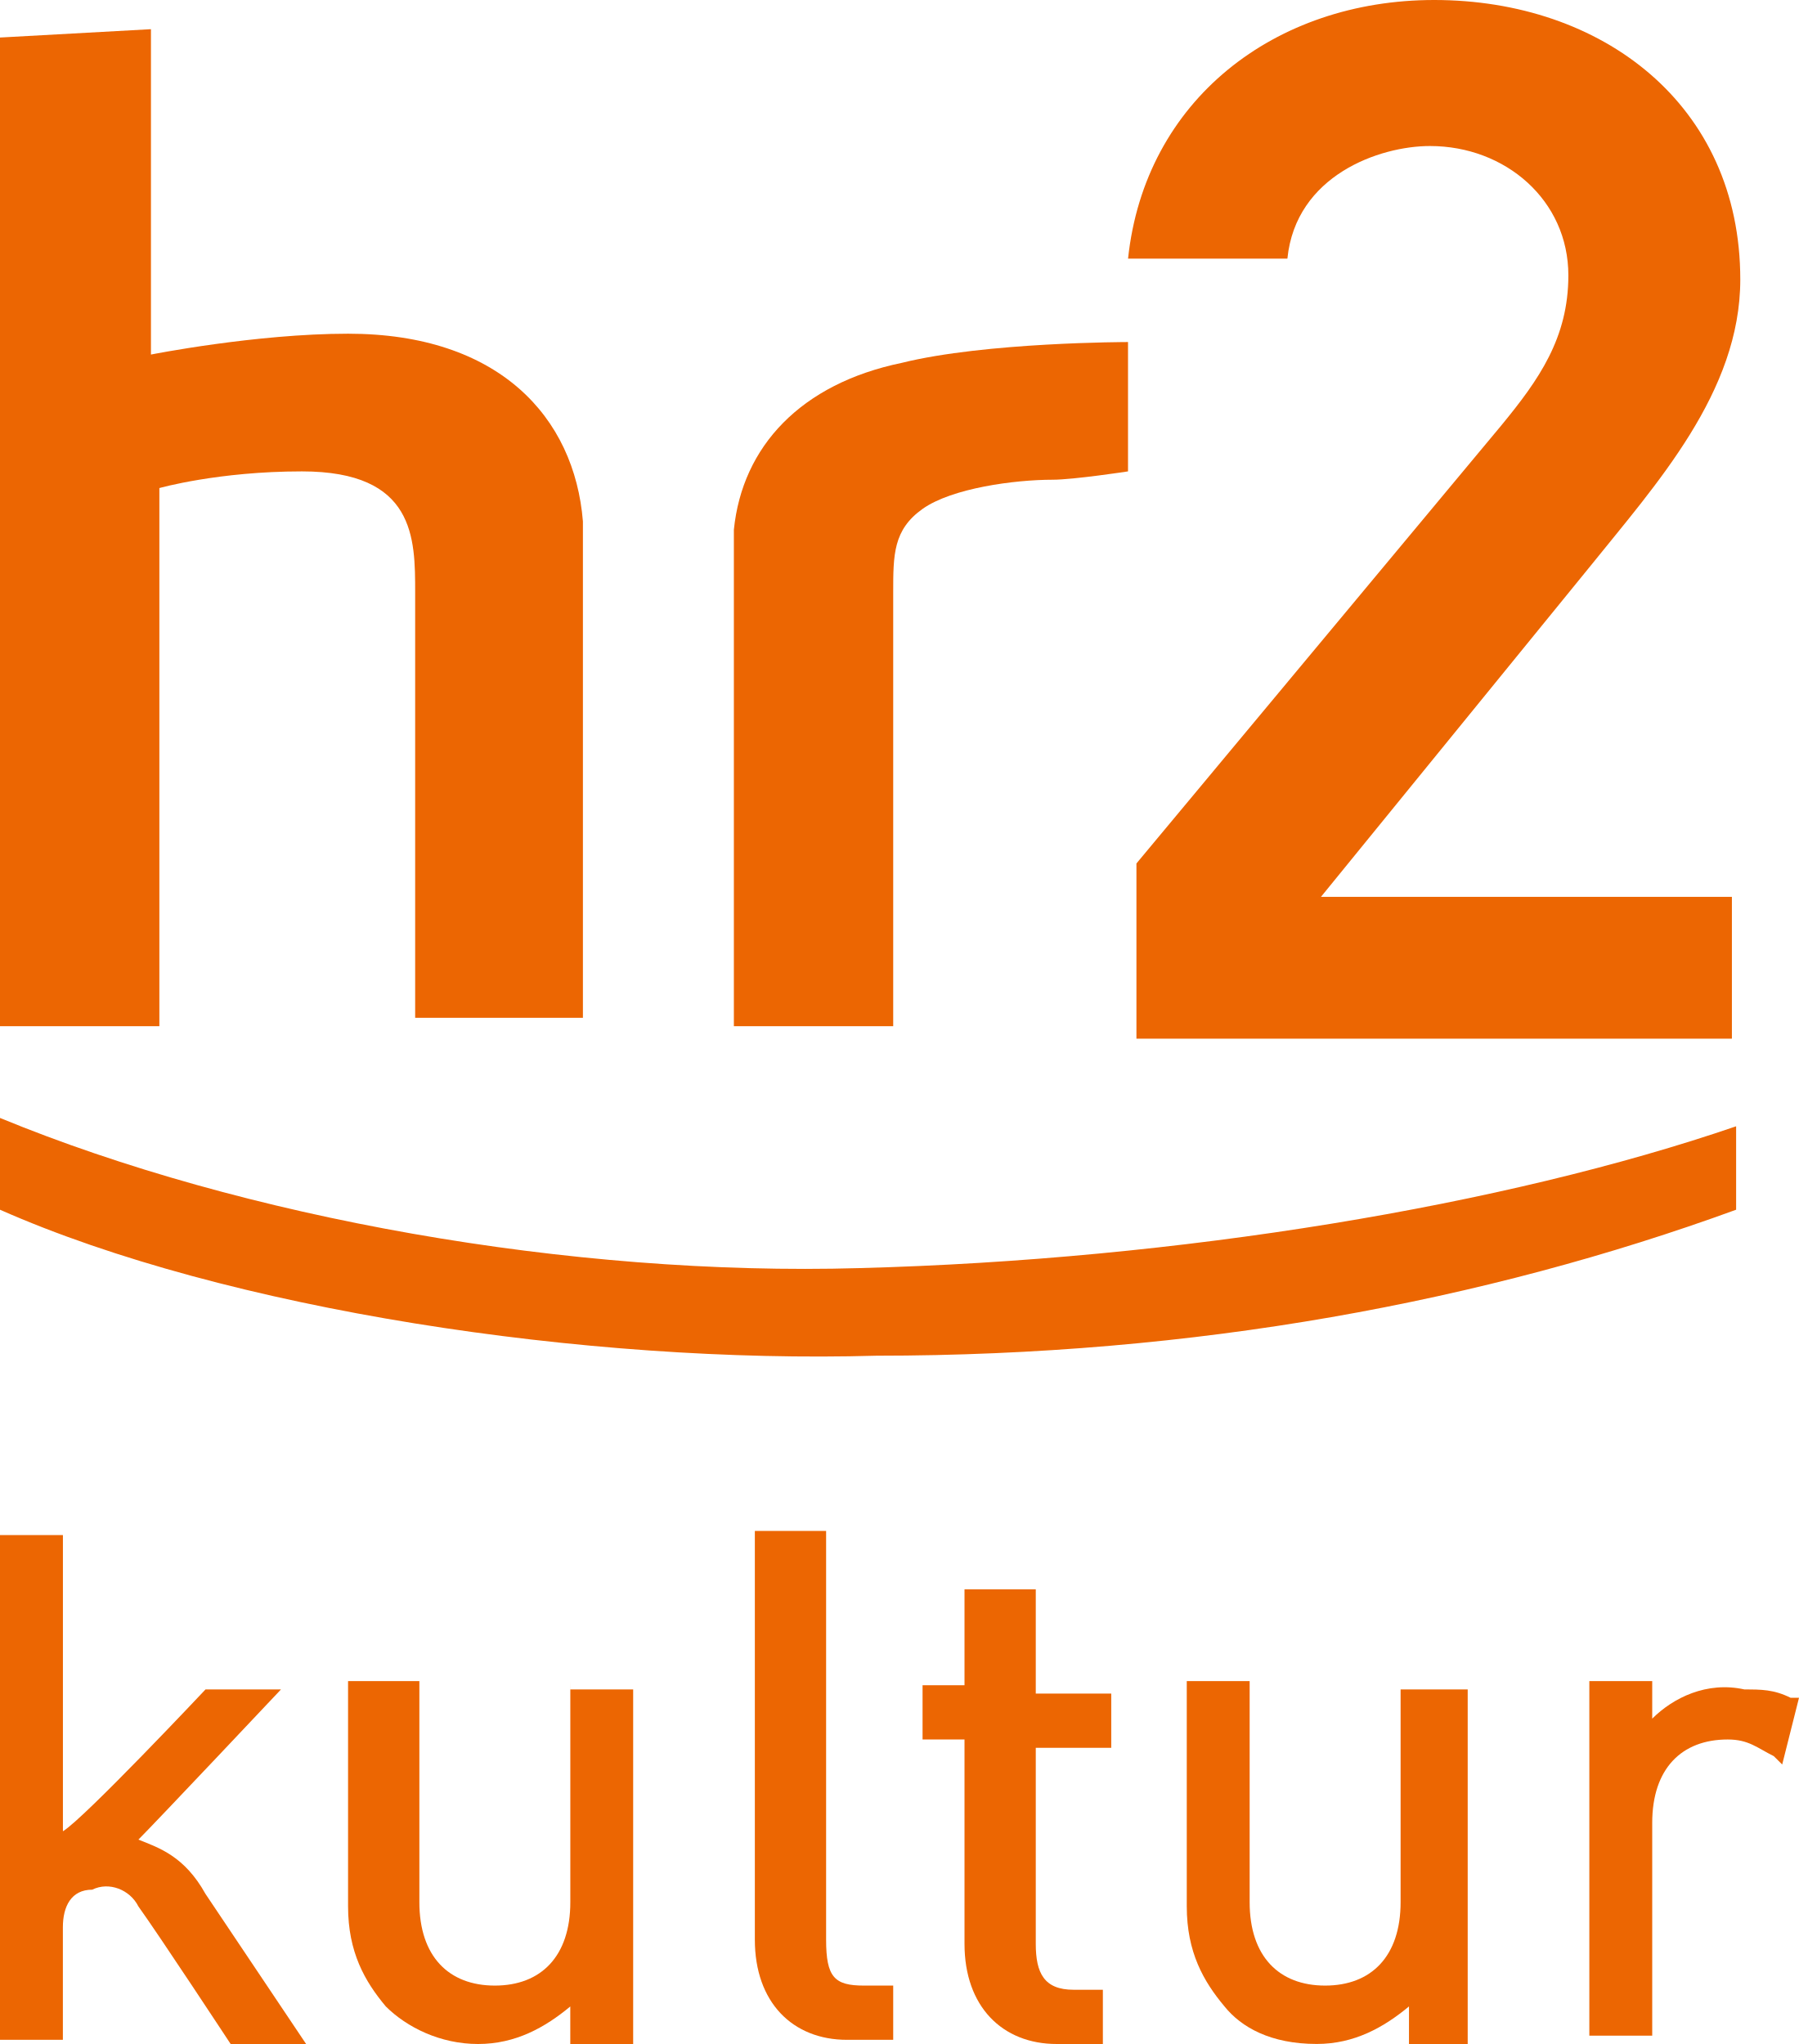
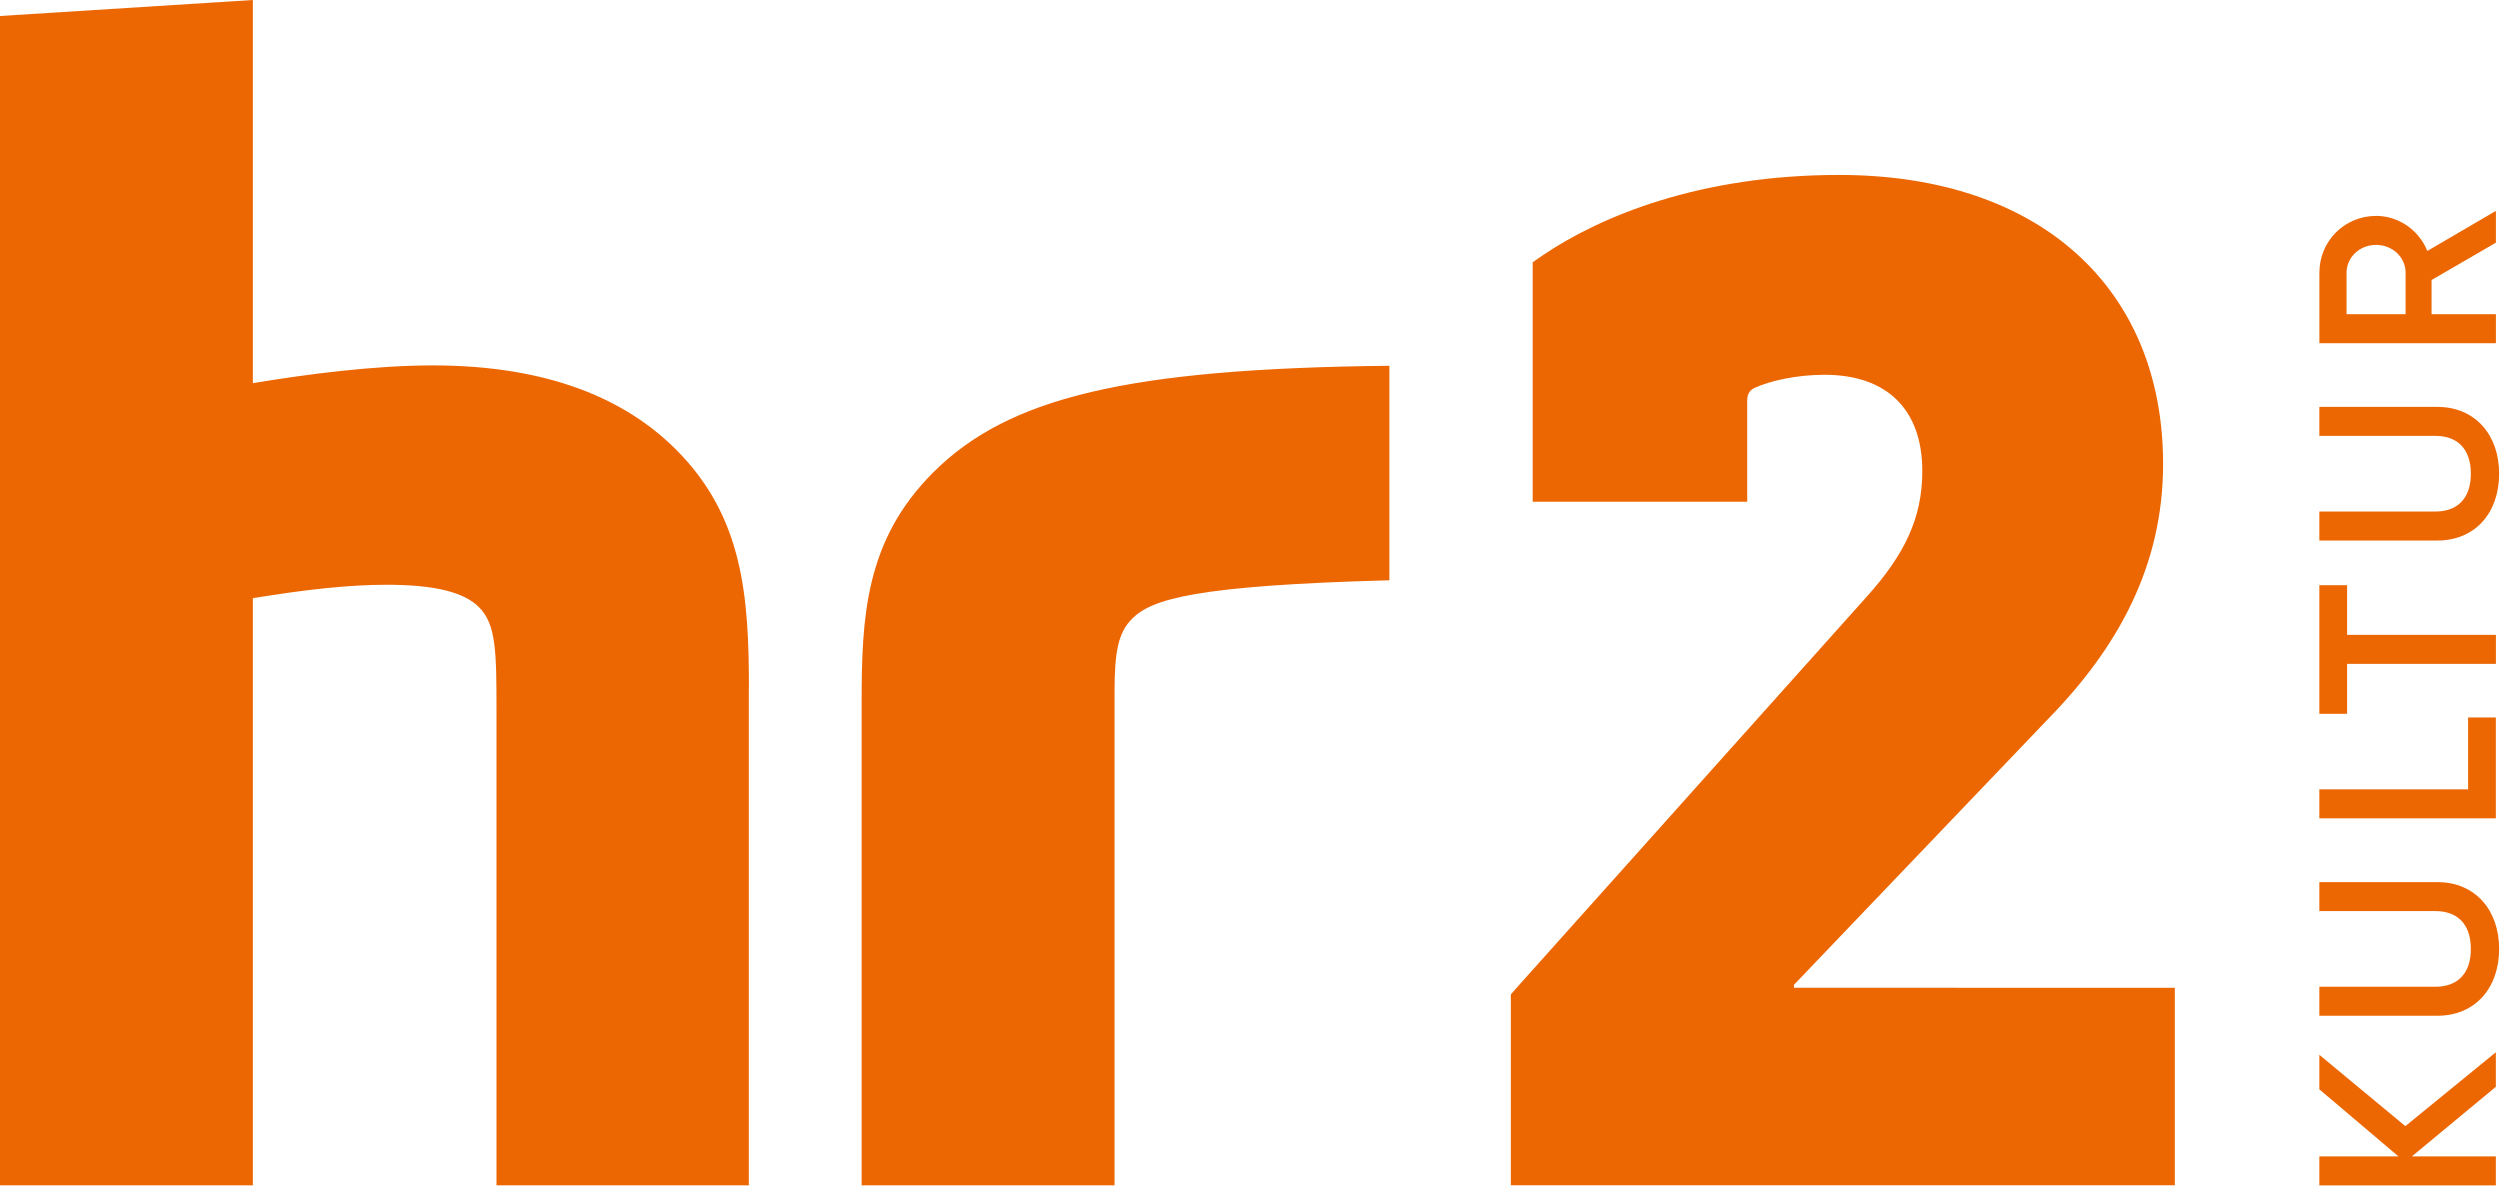
- <svg xmlns="http://www.w3.org/2000/svg" version="1.1" id="hr2" x="0px" y="0px" viewBox="0 0 44 50" enable-background="new 0 0 44 50" xml:space="preserve">
-   <g>
-     <path fill="#ec6602" d="M0,37.449v12.449h1.538v-2.755c0-0.51,0.205-0.918,0.718-0.918c0.41-0.204,0.923,0,1.128,0.408   C3.897,47.347,5.641,50,5.641,50h1.846c0,0-2.256-3.367-2.462-3.673C4.513,45.408,3.897,45.204,3.385,45   c0.41-0.408,3.487-3.673,3.487-3.673H5.026c0,0-2.974,3.163-3.487,3.469v-7.245H0V37.449z" />
-     <path fill="#ec6602" d="M13.949,41.122v5.408c0,1.327-0.718,2.041-1.846,2.041s-1.846-0.714-1.846-2.041v-5.408H8.513v5.51   c0,1.122,0.41,1.837,0.923,2.449C9.949,49.592,10.769,50,11.692,50c0.923,0,1.641-0.408,2.256-0.918V50h1.538v-8.673h-1.538   C13.949,41.327,13.949,41.122,13.949,41.122z" />
-     <path fill="#ec6602" d="M18.462,37.449v10c0,1.531,0.923,2.449,2.256,2.449h1.128v-1.327h-0.718c-0.718,0-0.923-0.204-0.923-1.122   v-10C20.103,37.449,18.462,37.449,18.462,37.449z" />
-     <path fill="#ec6602" d="M23.59,38.673v2.551h-1.026v1.327h1.026v5c0,1.531,0.923,2.449,2.256,2.449h1.128v-1.327h-0.718   c-0.718,0-0.923-0.408-0.923-1.122v-4.796h1.846v-1.327h-1.846v-2.551H23.59V38.673z" />
-     <path fill="#ec6602" d="M34.256,41.122v5.408c0,1.327-0.718,2.041-1.846,2.041c-1.128,0-1.846-0.714-1.846-2.041v-5.408h-1.538   v5.51c0,1.122,0.41,1.837,0.923,2.449c0.41,0.51,1.128,0.918,2.256,0.918c0.923,0,1.641-0.408,2.256-0.918V50h1.436v-8.673h-1.641   V41.122z" />
-     <path fill="#ec6602" d="M21.436,33.163C14.359,33.367,5.538,32.041,0,29.592v-2.245c5.949,2.449,13.949,3.878,21.026,3.673   c7.795-0.204,15.795-1.531,21.436-3.469v2.041C36.308,31.837,29.231,33.163,21.436,33.163" />
-     <path fill="#ec6602" d="M3.692,0.714v7.959c0,0,2.564-0.51,4.821-0.51c3.692,0,5.538,2.041,5.744,4.592c0,0.714,0,1.122,0,1.633   v10.51h-4.103V14.49c0-1.327,0-2.959-2.769-2.959c-2.051,0-3.487,0.408-3.487,0.408v13.163H0V0.918L3.692,0.714z" />
-     <path fill="#ec6602" d="M27.59,8.367c0,0-3.487,0-5.538,0.51c-2.462,0.51-3.897,2.041-4.103,4.082c0,0.408,0,0.714,0,1.633v10.51   h3.897V14.49c0-0.918,0-1.531,0.718-2.041c0.718-0.51,2.256-0.714,3.179-0.714c0.513,0,1.846-0.204,1.846-0.204V8.367z" />
-     <path fill="#ec6602" d="M38.872,13.878c1.641-2.041,3.692-4.286,3.692-7.041C42.564,2.551,39.179,0,35.077,0   C31.179,0,28,2.449,27.59,6.327h3.897c0.205-2.041,2.256-2.755,3.487-2.755c1.846,0,3.385,1.327,3.385,3.163   c0,1.531-0.718,2.551-1.641,3.673l-8.923,10.714v4.286h14.564v-3.469H32.308L38.872,13.878z" />
-     <path fill="#ec6602" d="M40.41,42.041v-0.918h-1.538v8.673h1.538v-5.204c0-1.327,0.718-2.041,1.846-2.041   c0.513,0,0.718,0.204,1.128,0.408l0.205,0.204L44,41.531h-0.205c-0.41-0.204-0.718-0.204-1.128-0.204   C41.744,41.122,40.923,41.531,40.41,42.041" />
-   </g>
+ <svg xmlns="http://www.w3.org/2000/svg" id="hr2kultur" viewBox="0 0 464 220">
+   <defs>
+     <style>
+       .cls-1 {
+         stroke-width: 0px;
+         fill:#ec6602;
+       }
+     </style>
+   </defs>
+   <path class="cls-1" d="m206.85,220h-46.93v-89.49c0-15.9.62-30.17,13.26-42.8,13.94-13.94,36.06-19.32,84.69-19.82v39.81c-35.89.97-44.08,3.45-47.75,7.13-2.58,2.58-3.26,6.12-3.26,13.58v91.6Zm196.8,0v-36.66h-40.59v-.03s-.02.01-.04.01h-30.06v-.54l47.12-49.29c13-13.27,21.39-28.44,21.39-47.4,0-32.5-22.75-53.62-60.12-53.62-25.73,0-44.15,7.58-54.98,14.89-.62.41-1.9,1.32-1.9,1.32v44.44h39.81v-18.68c0-1.08.27-1.9,1.35-2.44,2.98-1.35,7.85-2.44,13-2.44,11.65,0,18.15,6.5,18.15,17.87,0,8.67-3.25,15.44-10.29,23.29l-64.73,72.31h0s-1.35,1.54-1.35,1.54v2.13s0,.07,0,.12v33.17s14.7,0,14.7,0h108.53Zm60.19-43.88c0-7.16-4.4-12.4-11.47-12.4h-21.9v5.38h21.57c3.84,0,6.55,2.2,6.55,7.02s-2.72,7.02-6.55,7.02h-21.57v5.38h21.9c7.07,0,11.47-5.19,11.47-12.4m-5.76-42.96v13.34h-27.61v5.38h32.76v-18.72h-5.15Zm-27.61-24.55v23.87h5.15v-9.27h27.62v-5.38h-27.62v-9.22h-5.15Zm15.96,100.4l-15.96-13.24v6.41l14.69,12.45h-14.69v5.38h32.76v-5.38h-15.59l15.59-12.92v-6.41l-16.8,13.71Zm.05-150.69v-7.72c0-2.86-2.44-5.15-5.48-5.15s-5.48,2.3-5.48,5.15v7.72h10.95Zm4.82-6.37v6.37h11.94v5.38h-32.76v-13.1c0-5.85,4.68-10.53,10.53-10.53,4.21,0,7.96,2.67,9.5,6.51l12.73-7.44v5.9l-11.94,6.93Zm12.54,35.97c0-7.16-4.4-12.4-11.47-12.4h-21.9v5.38h21.57c3.84,0,6.55,2.2,6.55,7.02s-2.72,7.02-6.55,7.02h-21.57v5.38h21.9c7.07,0,11.47-5.19,11.47-12.4m-324.84,39.93c0-17.25-1.08-31.96-13.52-44.4-9.32-9.33-23.62-15.63-45.19-15.63-10.65,0-23.19,1.59-33.36,3.3V0L0,2.97v217.03h46.93v-108.98c9.95-1.63,17.94-2.49,24.78-2.49,9.09,0,14.42,1.4,17.18,4.15,3.21,3.2,3.26,8.25,3.26,19.44v87.88h46.83v-92.15Z" />
</svg>
